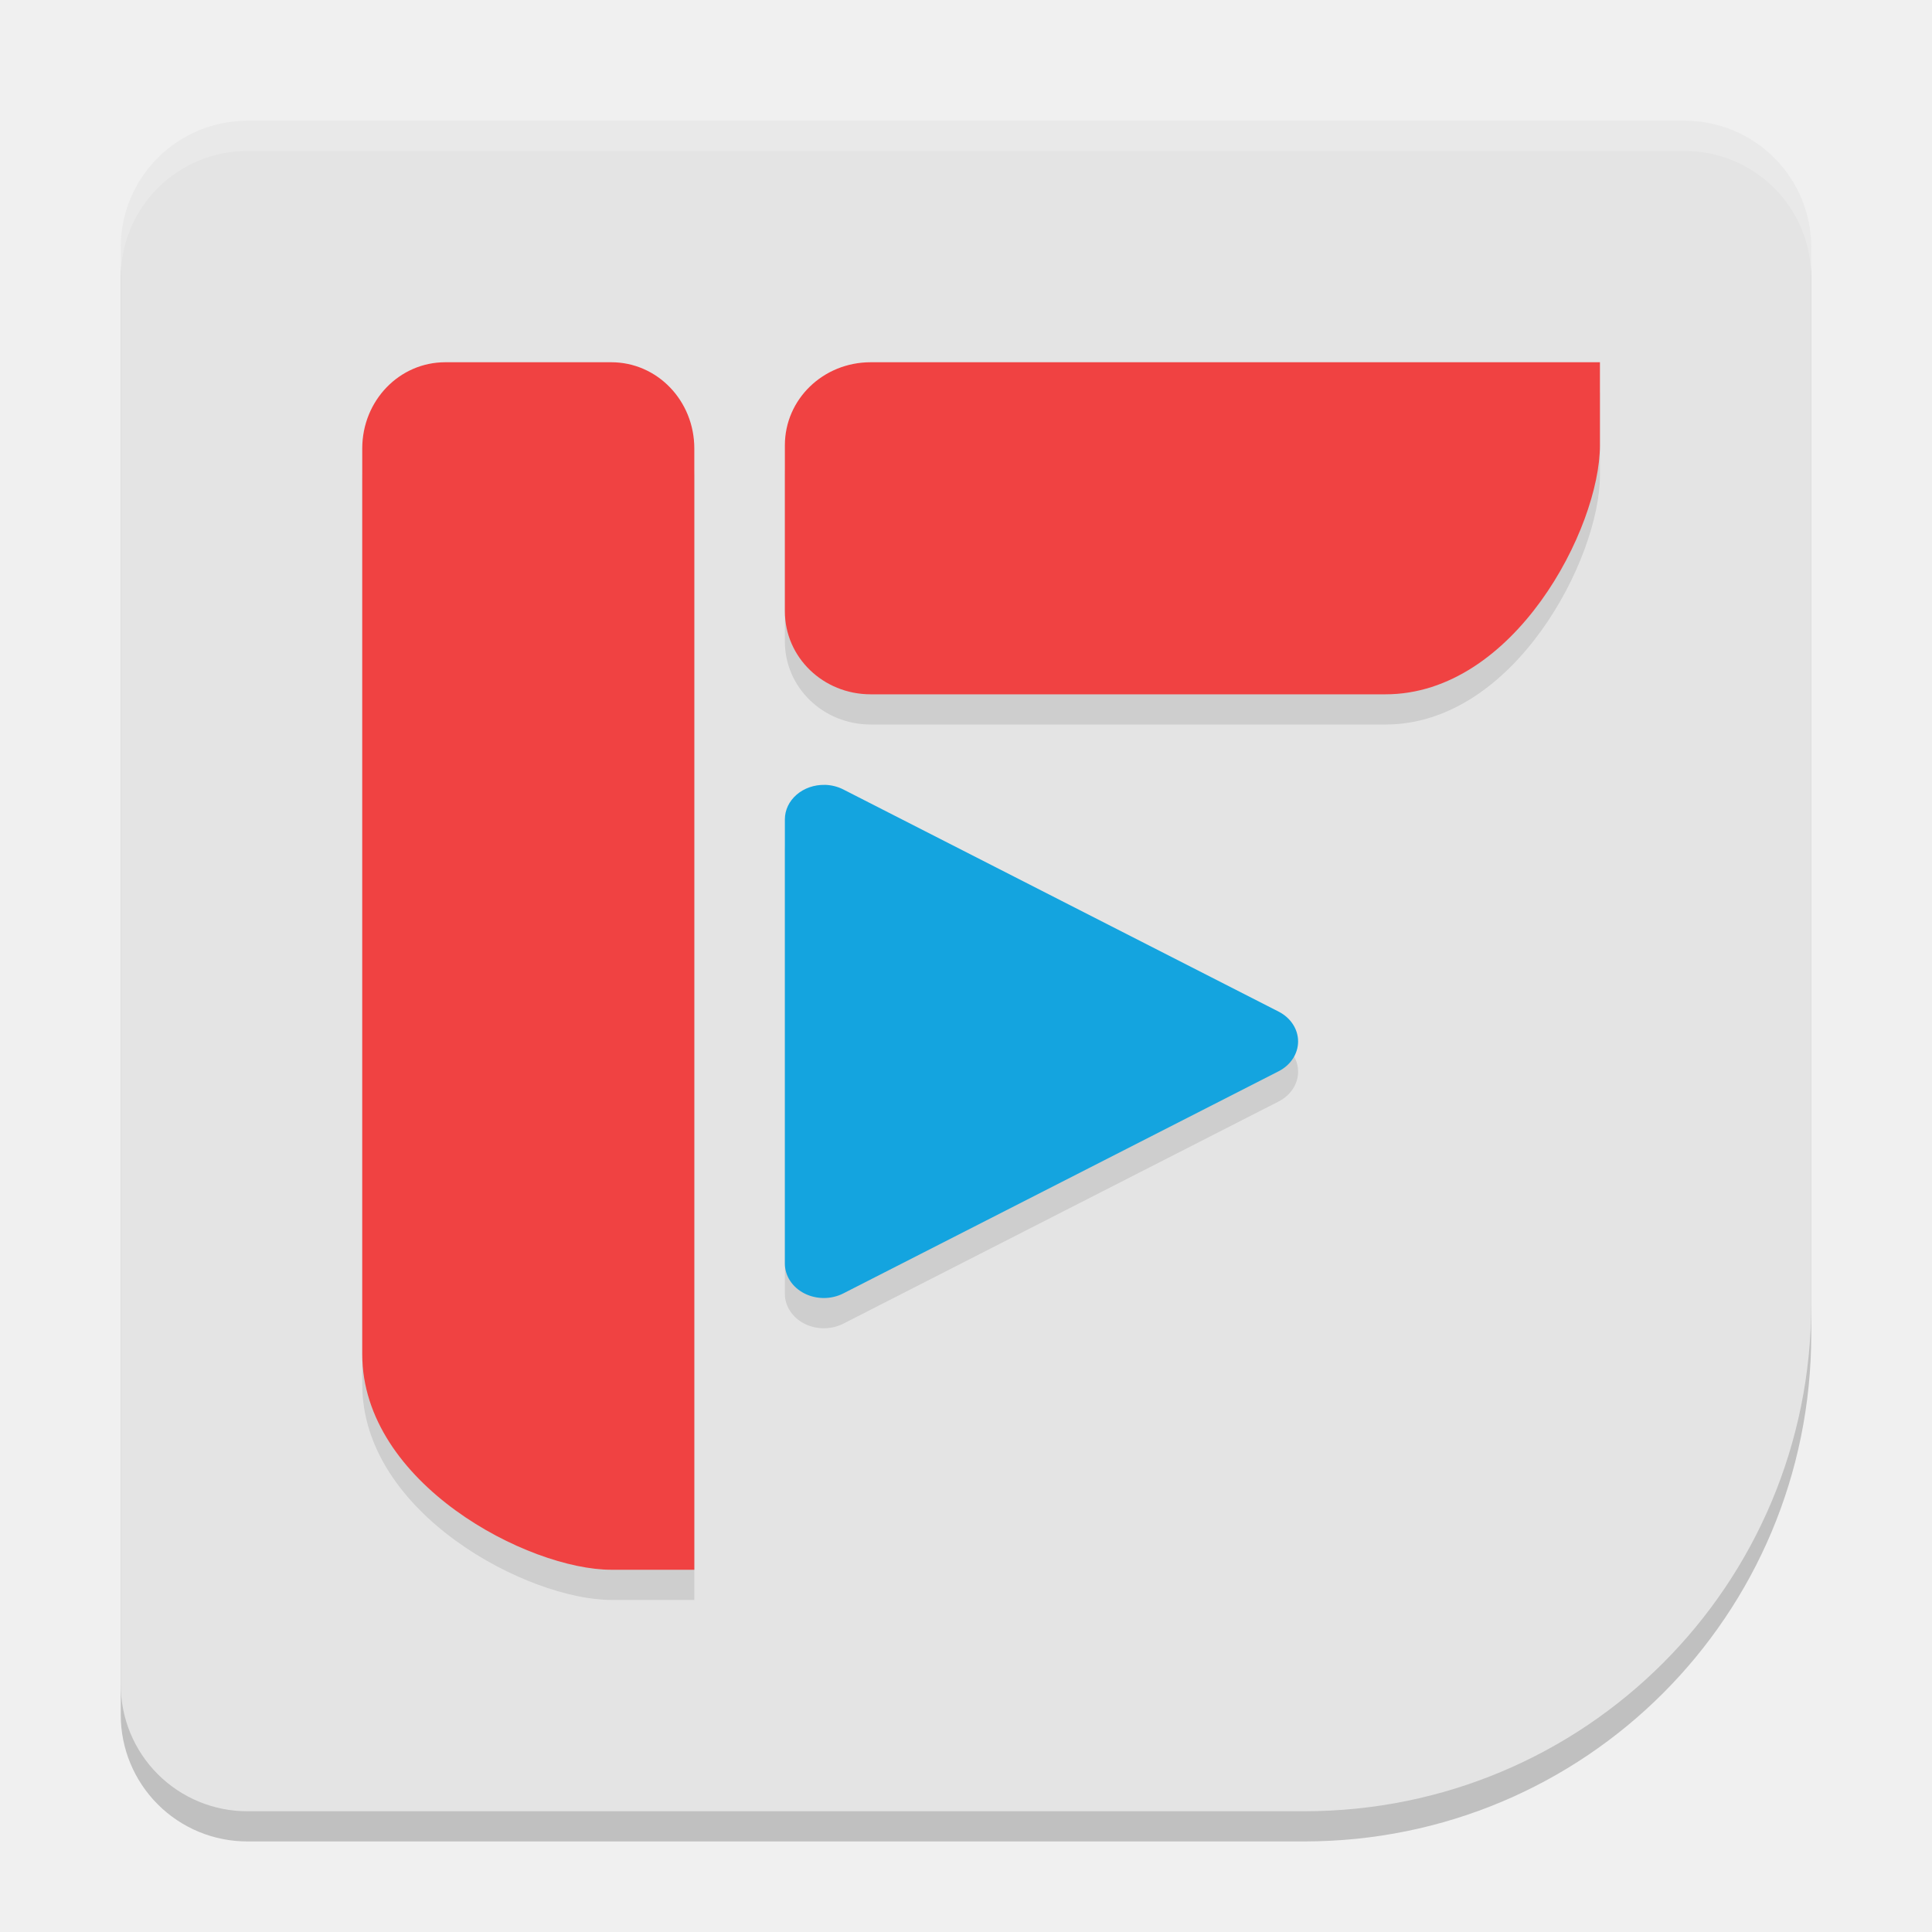
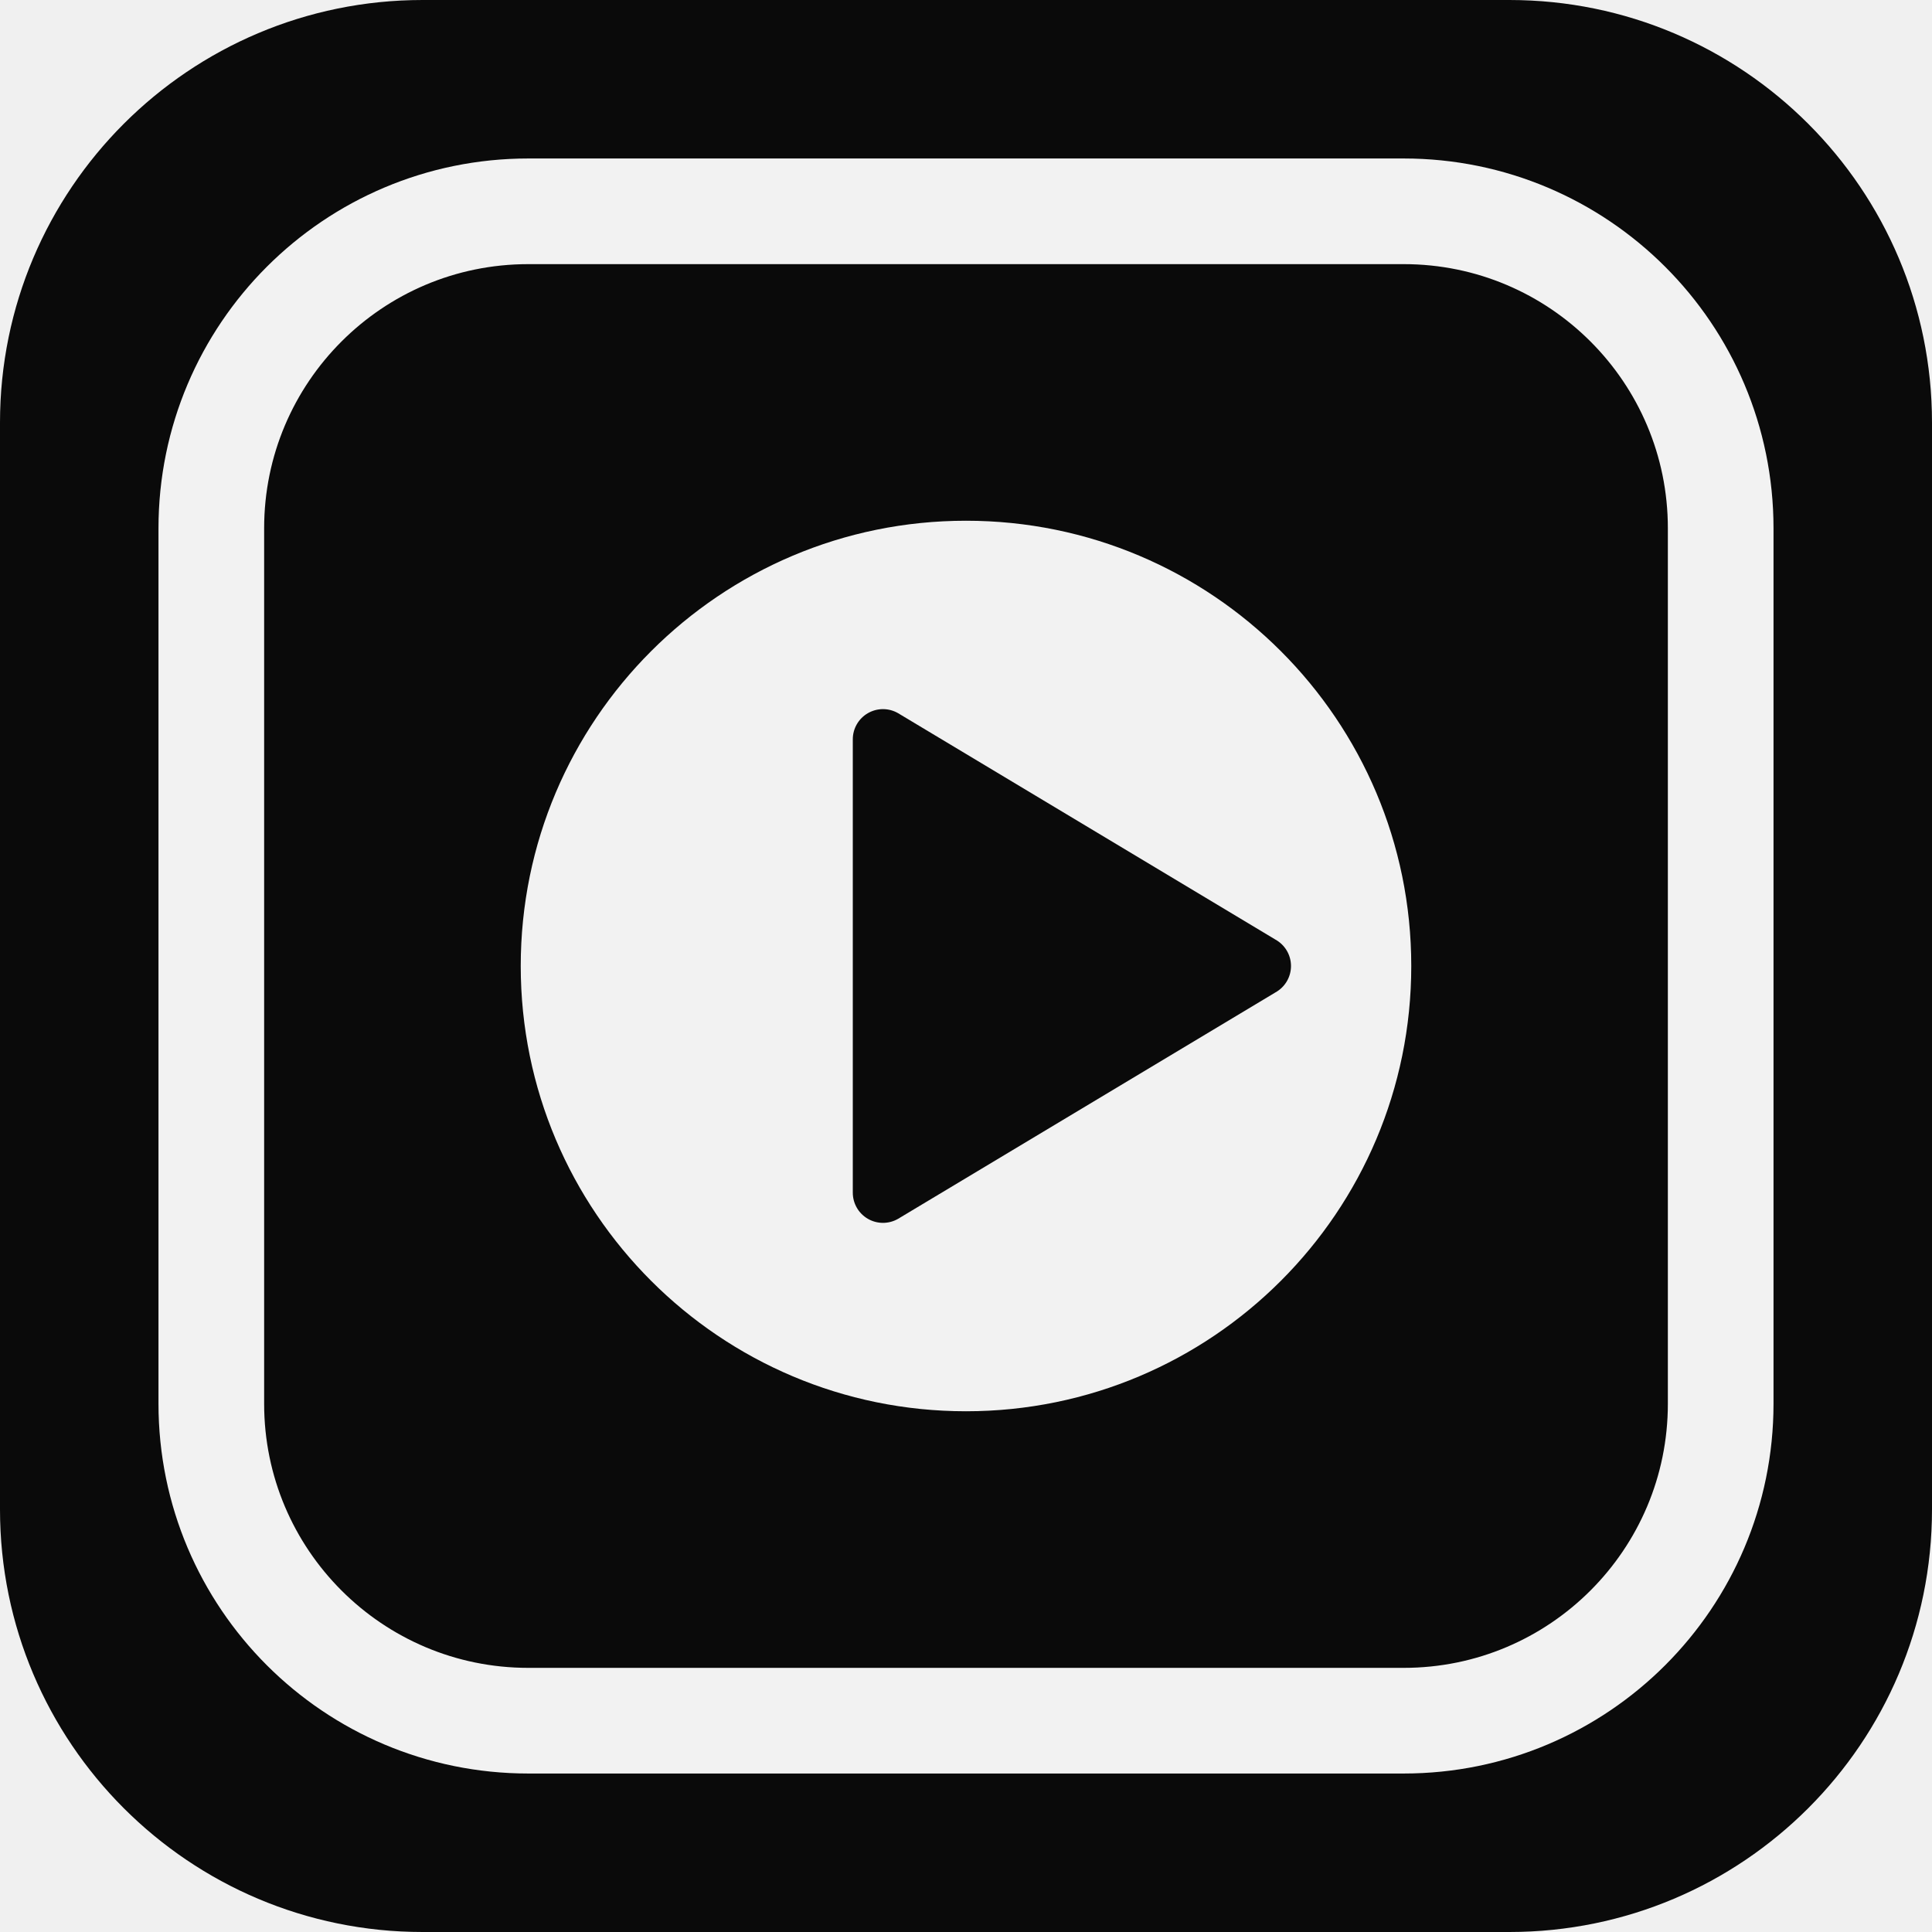
- <svg xmlns="http://www.w3.org/2000/svg" width="64" height="64">
-   <path d="M8.2 5A4.19 4.19 0 0 0 4 9.2v47.6A4.19 4.19 0 0 0 8.2 61h35C52.507 61 60 53.507 60 44.2v-35A4.19 4.19 0 0 0 55.8 5h-35z" style="opacity:.2" />
-   <path d="M8.2 4A4.19 4.19 0 0 0 4 8.2v47.6A4.19 4.19 0 0 0 8.2 60h35C52.507 60 60 52.507 60 43.2v-35A4.19 4.19 0 0 0 55.8 4h-35z" style="fill:#e4e4e4" />
-   <path d="M14.75 13C13.226 13 12 14.275 12 15.857v30C12 50.143 17.5 53 20.25 53H23V15.857C23 14.275 21.773 13 20.25 13zm14.092 0C27.267 13 26 14.226 26 15.75v5.5c0 1.523 1.267 2.75 2.842 2.75h17.053C50.158 24 53 18.5 53 15.75V13h-7.105zM27.32 27A1.291 1.141 0 0 0 26 28.143v14.719a1.291 1.141 0 0 0 1.936.986l7.21-3.68 7.21-3.68a1.291 1.141 0 0 0 0-1.976l-7.21-3.678-7.21-3.68A1.291 1.141 0 0 0 27.32 27" style="opacity:.1" />
-   <path d="M14.75 12C13.226 12 12 13.274 12 14.857v30C12 49.143 17.5 52 20.25 52H23V14.857C23 13.274 21.773 12 20.25 12zM26 20.25c0 1.523 1.268 2.75 2.842 2.75h17.053C50.158 23 53 17.5 53 14.75V12H28.842C27.268 12 26 13.226 26 14.75z" style="fill:#f04242" />
-   <path d="M27.321 26A1.291 1.141 0 0 0 26 27.143V41.86a1.291 1.141 0 0 0 1.936.986l7.21-3.679 7.21-3.68a1.291 1.141 0 0 0 0-1.976l-7.21-3.679-7.21-3.68a1.291 1.141 0 0 0-.615-.153z" style="fill:#14a4df" />
-   <path d="M8.2 4A4.19 4.19 0 0 0 4 8.2v1A4.19 4.19 0 0 1 8.2 5h47.6A4.19 4.19 0 0 1 60 9.2v-1A4.19 4.19 0 0 0 55.8 4z" style="fill:#fff;opacity:.2" />
+ <svg xmlns="http://www.w3.org/2000/svg" width="512" height="512" viewBox="0 0 512 512">
+   <rect width="512" height="512" rx="112" fill="#0a0a0a" />
+   <rect x="56" y="56" width="400" height="400" rx="84" fill="none" stroke="#f2f2f2" stroke-width="28" />
+   <circle cx="256" cy="256" r="118" fill="#f2f2f2" />
+   <path d="M226 196v120a8 8 0 0 0 12 7l100-60a8 8 0 0 0 0-14l-100-60a8 8 0 0 0-12 7z" fill="#0a0a0a" />
</svg>
